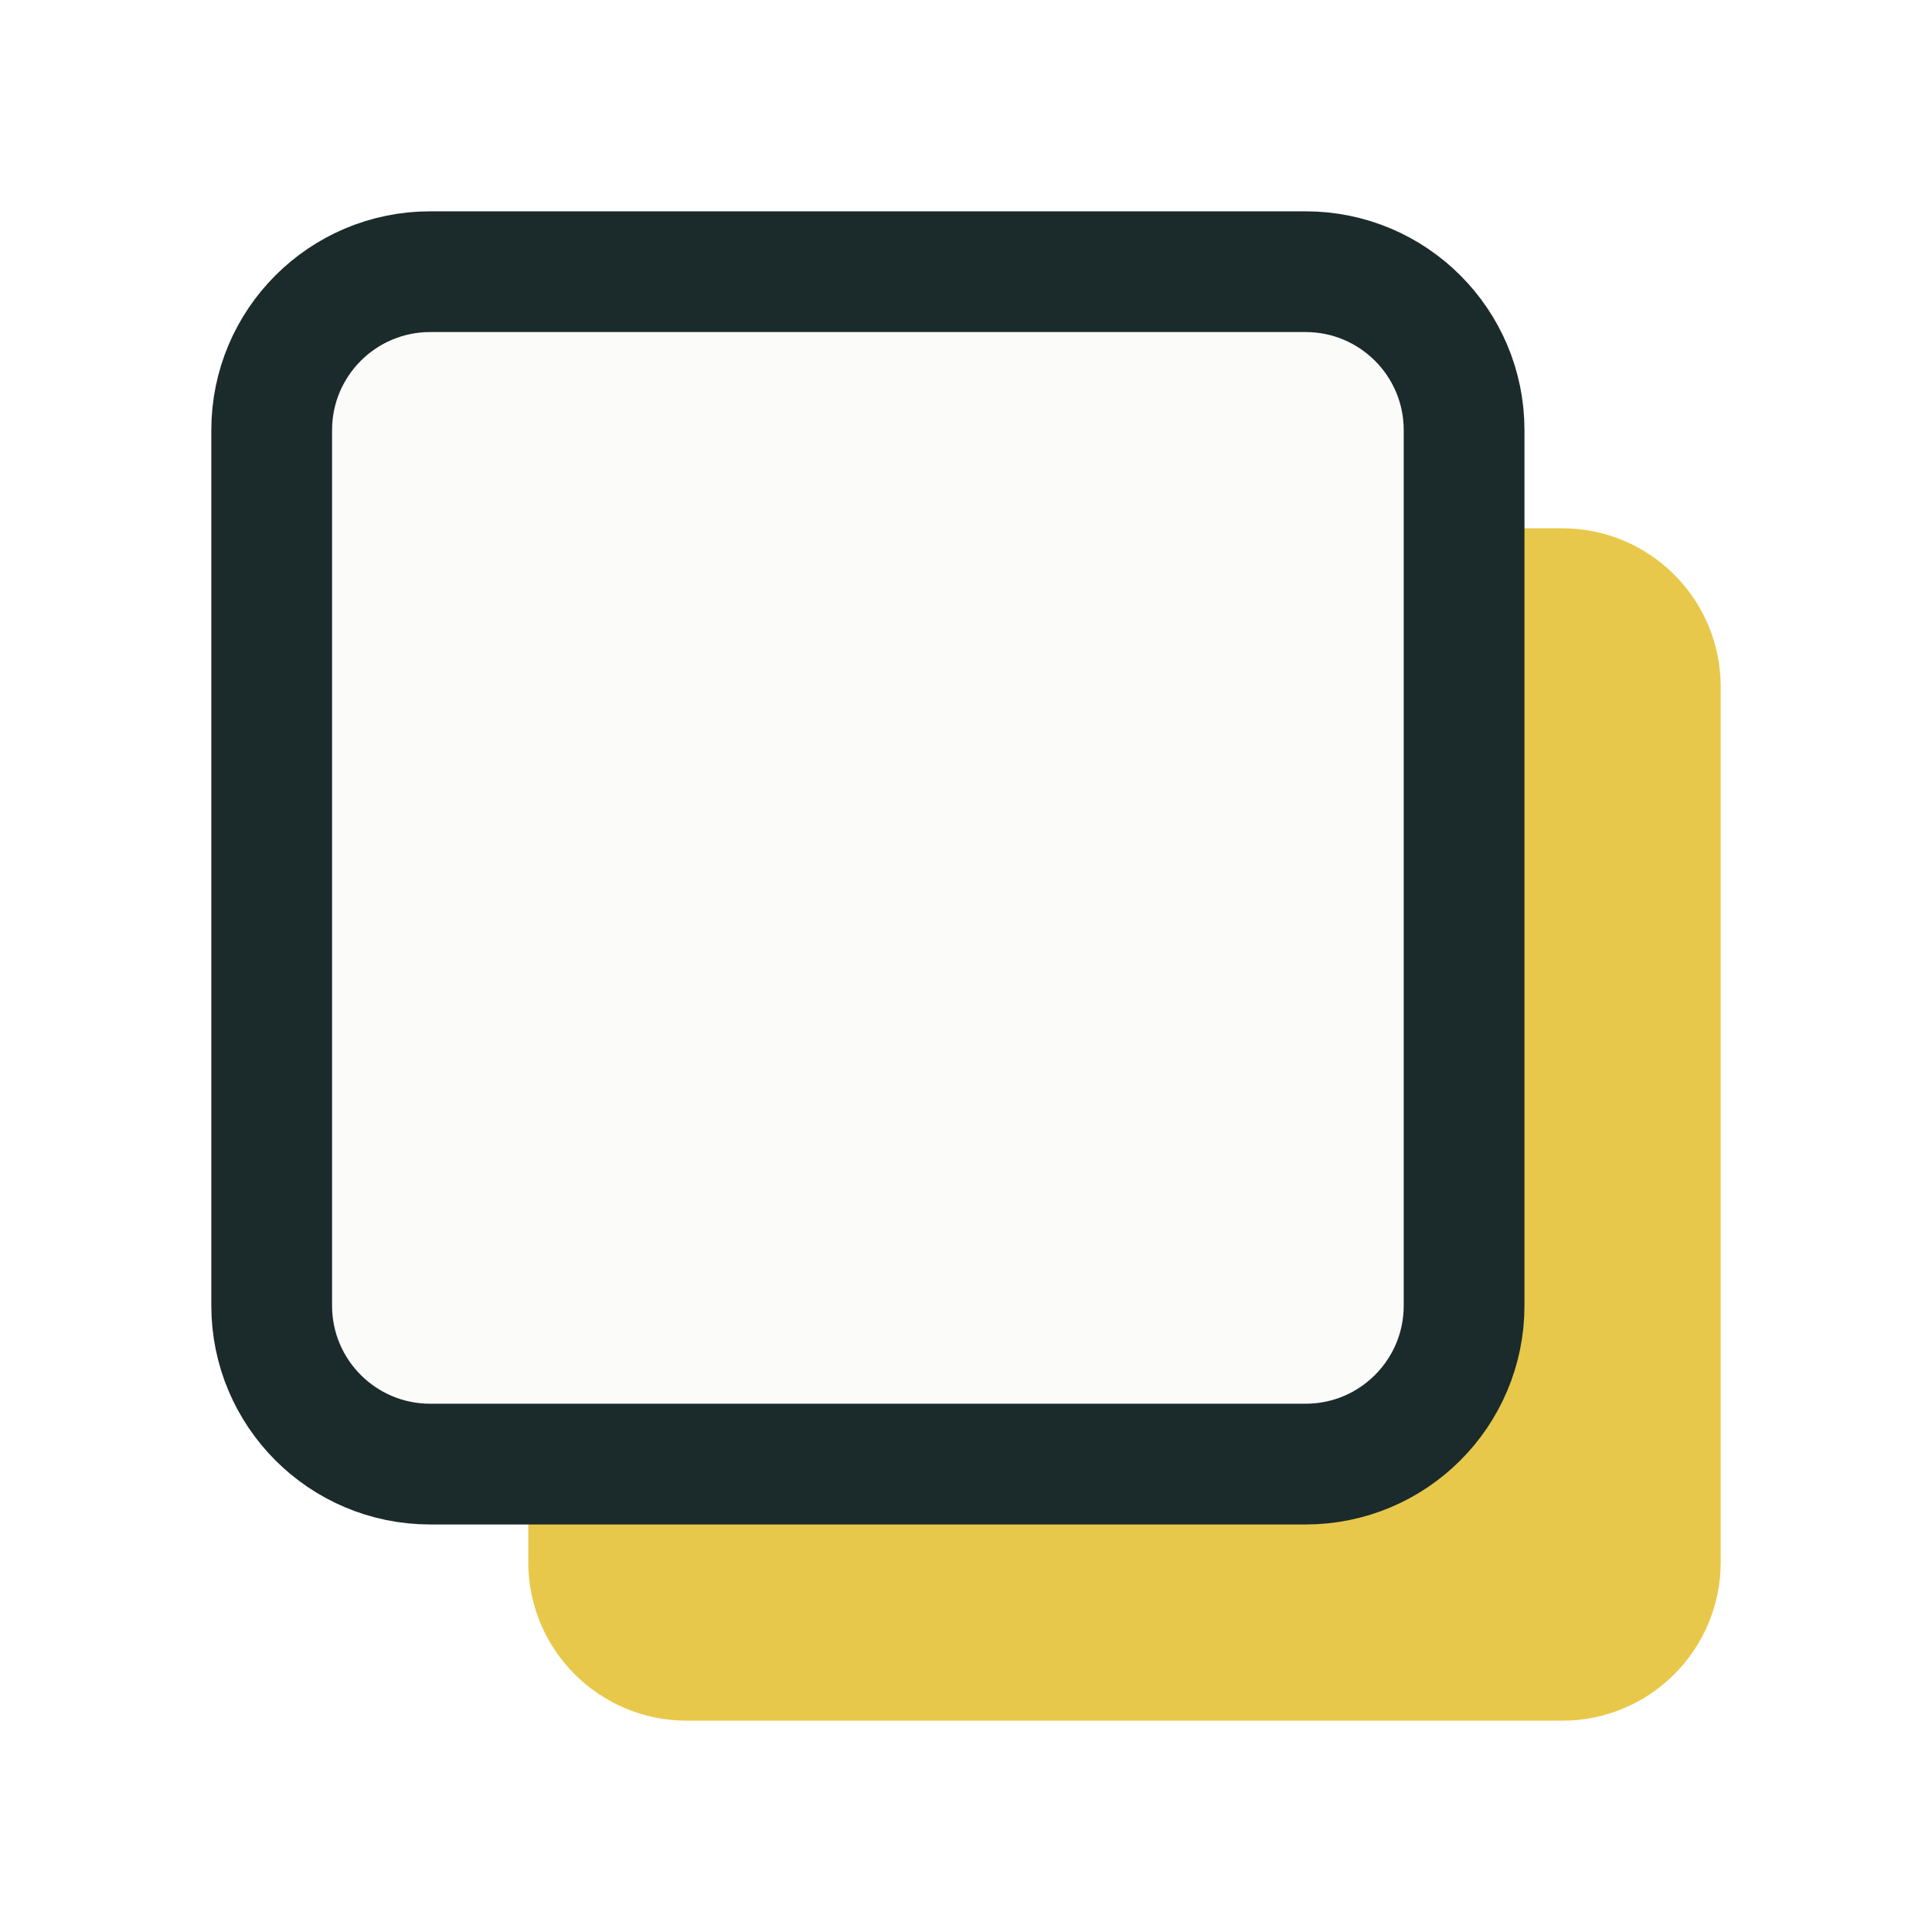
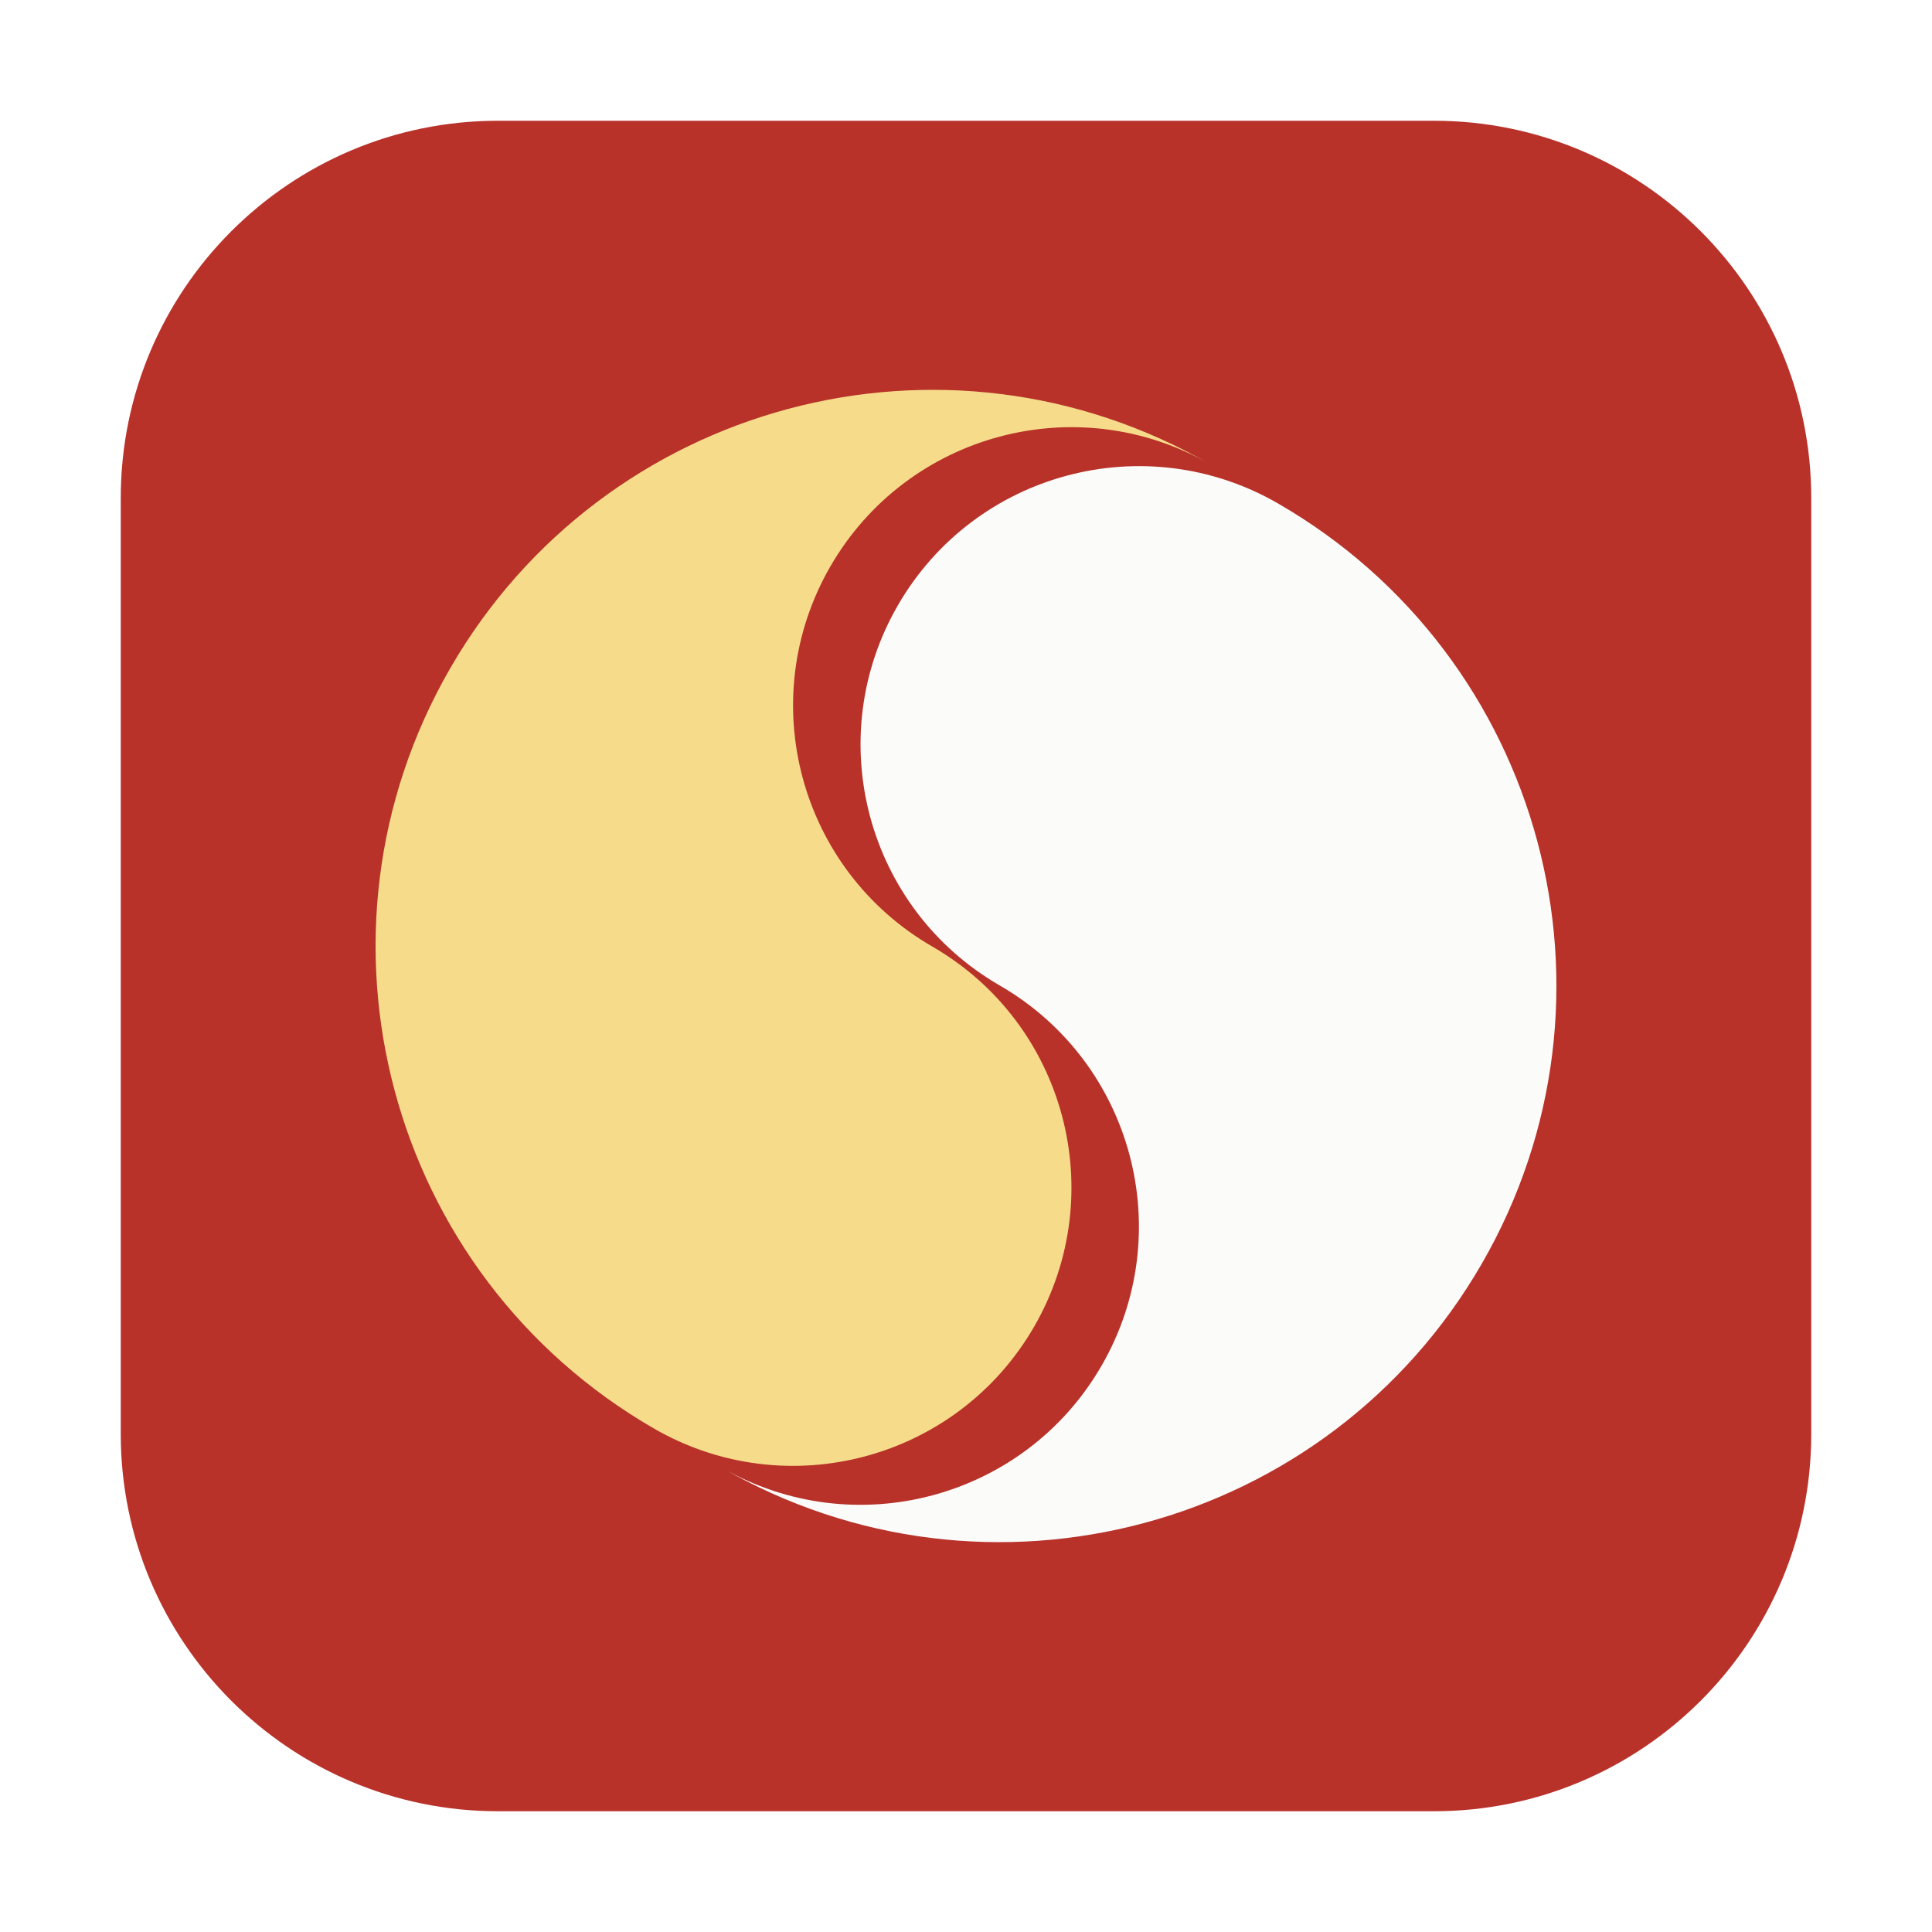
<svg xmlns="http://www.w3.org/2000/svg" viewBox="0 0 1024 1024">
-   <rect x="280" y="280" width="632" height="632" rx="84" fill="#E8C84A" />
-   <rect x="144" y="144" width="632" height="632" rx="84" fill="#FBFCFA" stroke="#1B2A2B" stroke-width="64" />
+   <rect x="64" y="64" width="896" height="896" rx="200" fill="#B8322A" />
+   <g transform="translate(512 512) rotate(30) scale(29.5)">
+     <path d="M0-10A10 10 0 0 1 0 10A5 5 0 0 0 0 0A5 5 0 0 1 0-10Z" fill="#FBFCFA" transform="translate(0.7 0)" />
+     <path d="M0-10A10 10 0 0 0 0 10A5 5 0 0 0 0 0A5 5 0 0 1 0-10Z" fill="#F6DC8A" transform="translate(-0.7 0)" />
+   </g>
</svg>
